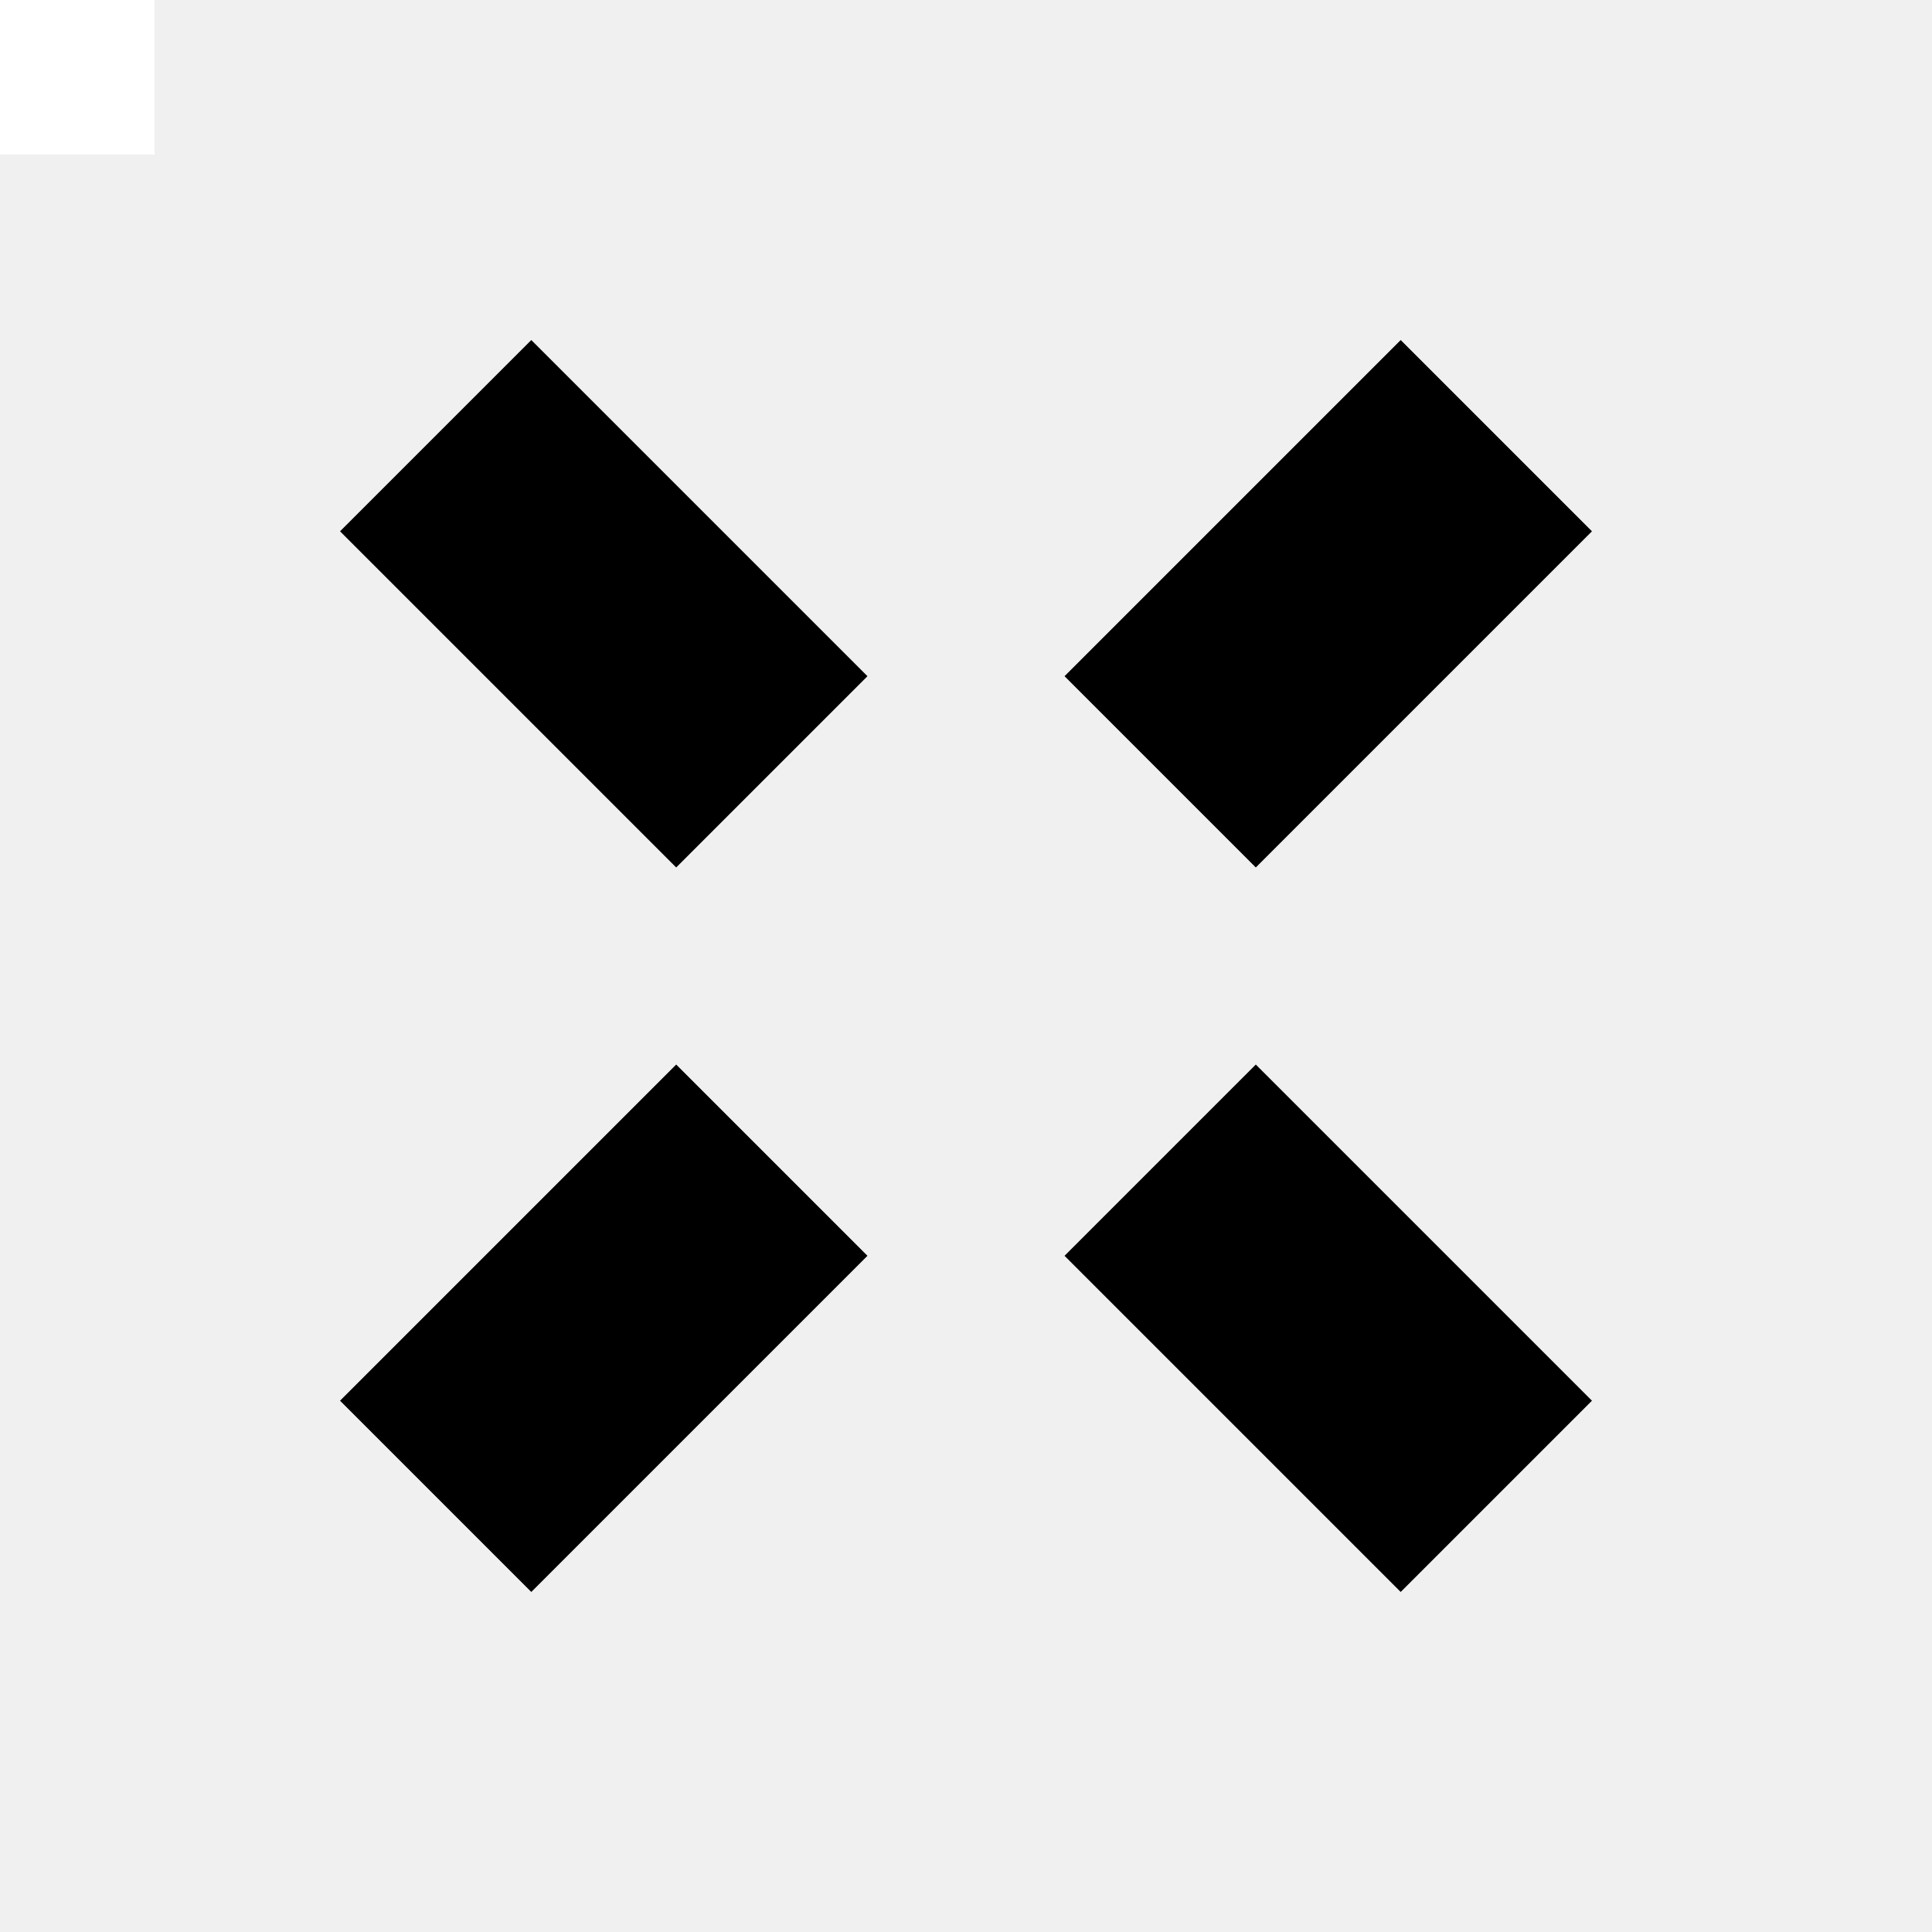
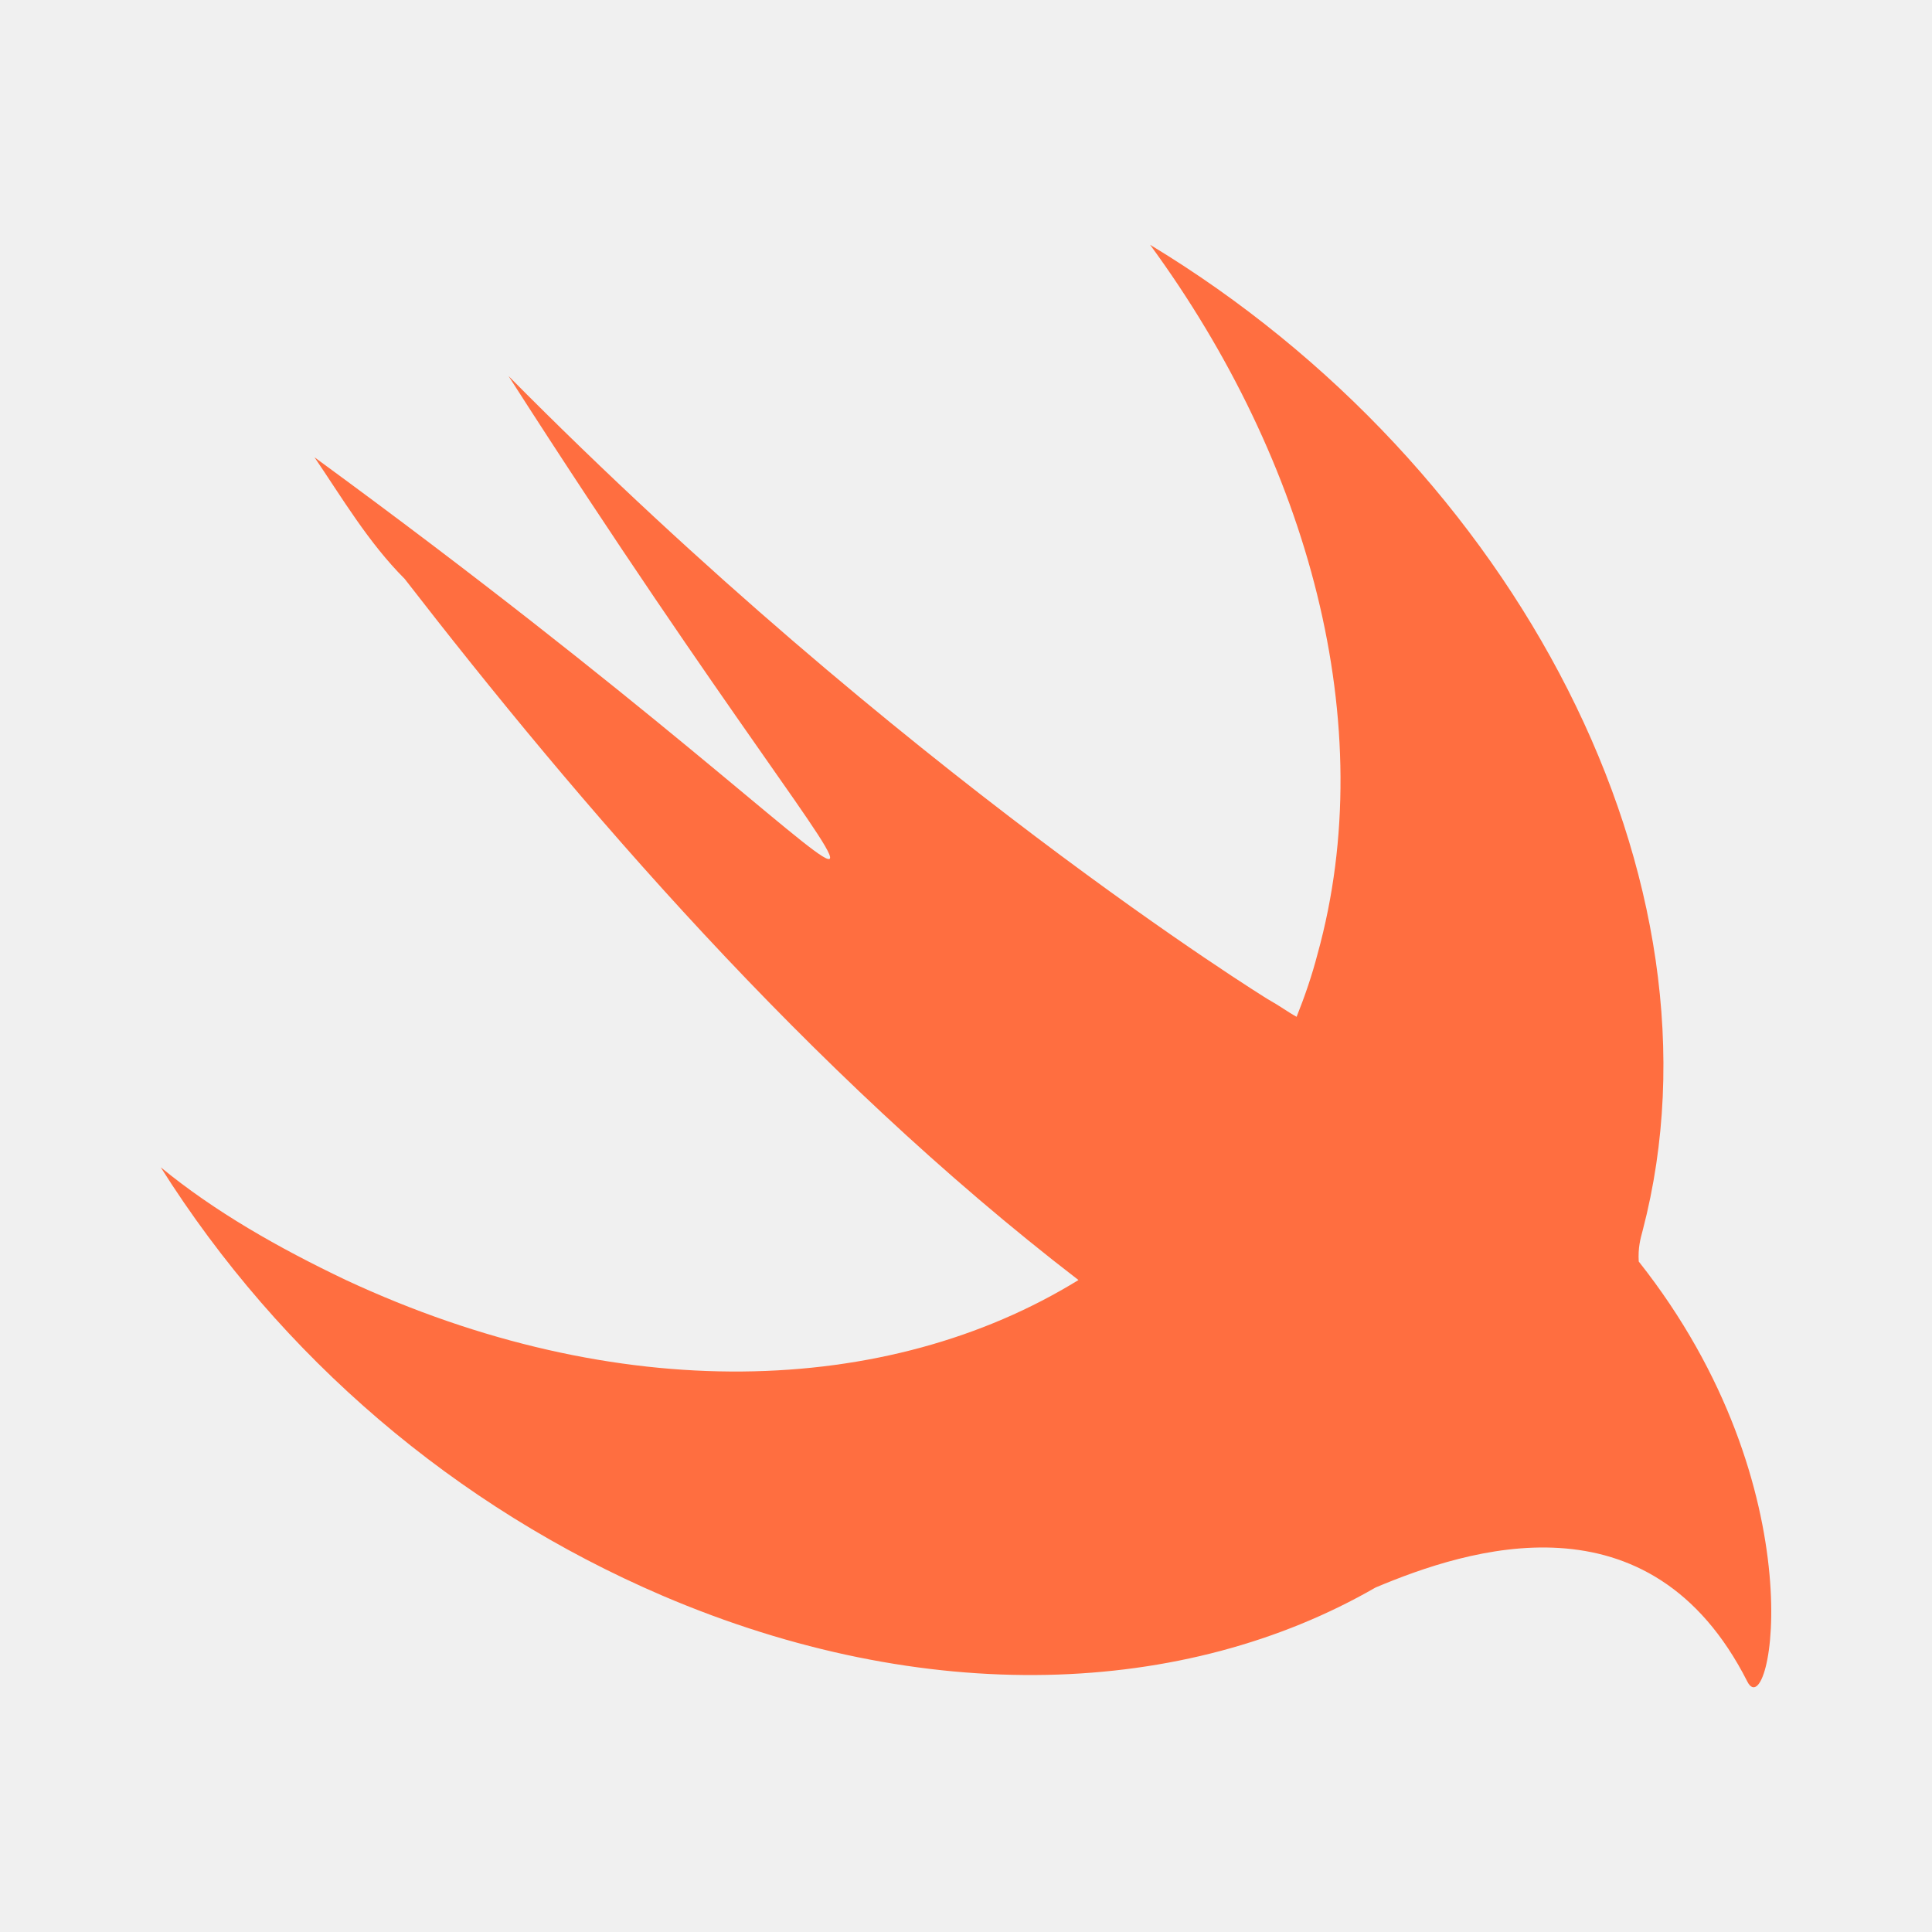
- <svg xmlns="http://www.w3.org/2000/svg" viewBox="0 0 200 200" width="16" height="16">
-   <rect width="16" height="16" fill="white" />
-   <g transform="translate(100,100)" stroke="black" stroke-width="28" stroke-linecap="square" fill="none">
-     <line x1="-45" y1="-45" x2="-30" y2="-30" />
-     <line x1="30" y1="30" x2="45" y2="45" />
-     <line x1="-45" y1="45" x2="-30" y2="30" />
-     <line x1="30" y1="-30" x2="45" y2="-45" />
-   </g>
+ <svg xmlns="http://www.w3.org/2000/svg" viewBox="0 0 24 24" width="16" height="16">
+   <path fill="#ff6e40" d="M17.087 19.721c-2.36 1.36-5.59 1.5-8.86.1a13.8 13.8 0 0 1-6.23-5.32c.67.55 1.46 1 2.3 1.4 3.37 1.57 6.73 1.46 9.1 0-3.37-2.59-6.24-5.96-8.37-8.71-.45-.45-.78-1.01-1.12-1.51 8.28 6.05 7.92 7.59 2.41-1.01 4.89 4.94 9.43 7.74 9.43 7.74.16.09.25.16.36.22.1-.25.19-.51.26-.78.79-2.85-.11-6.12-2.08-8.81 4.55 2.75 7.25 7.91 6.12 12.24-.03.11-.06.22-.05.39 2.24 2.83 1.64 5.78 1.35 5.22-1.21-2.39-3.48-1.65-4.62-1.17" />
</svg>
